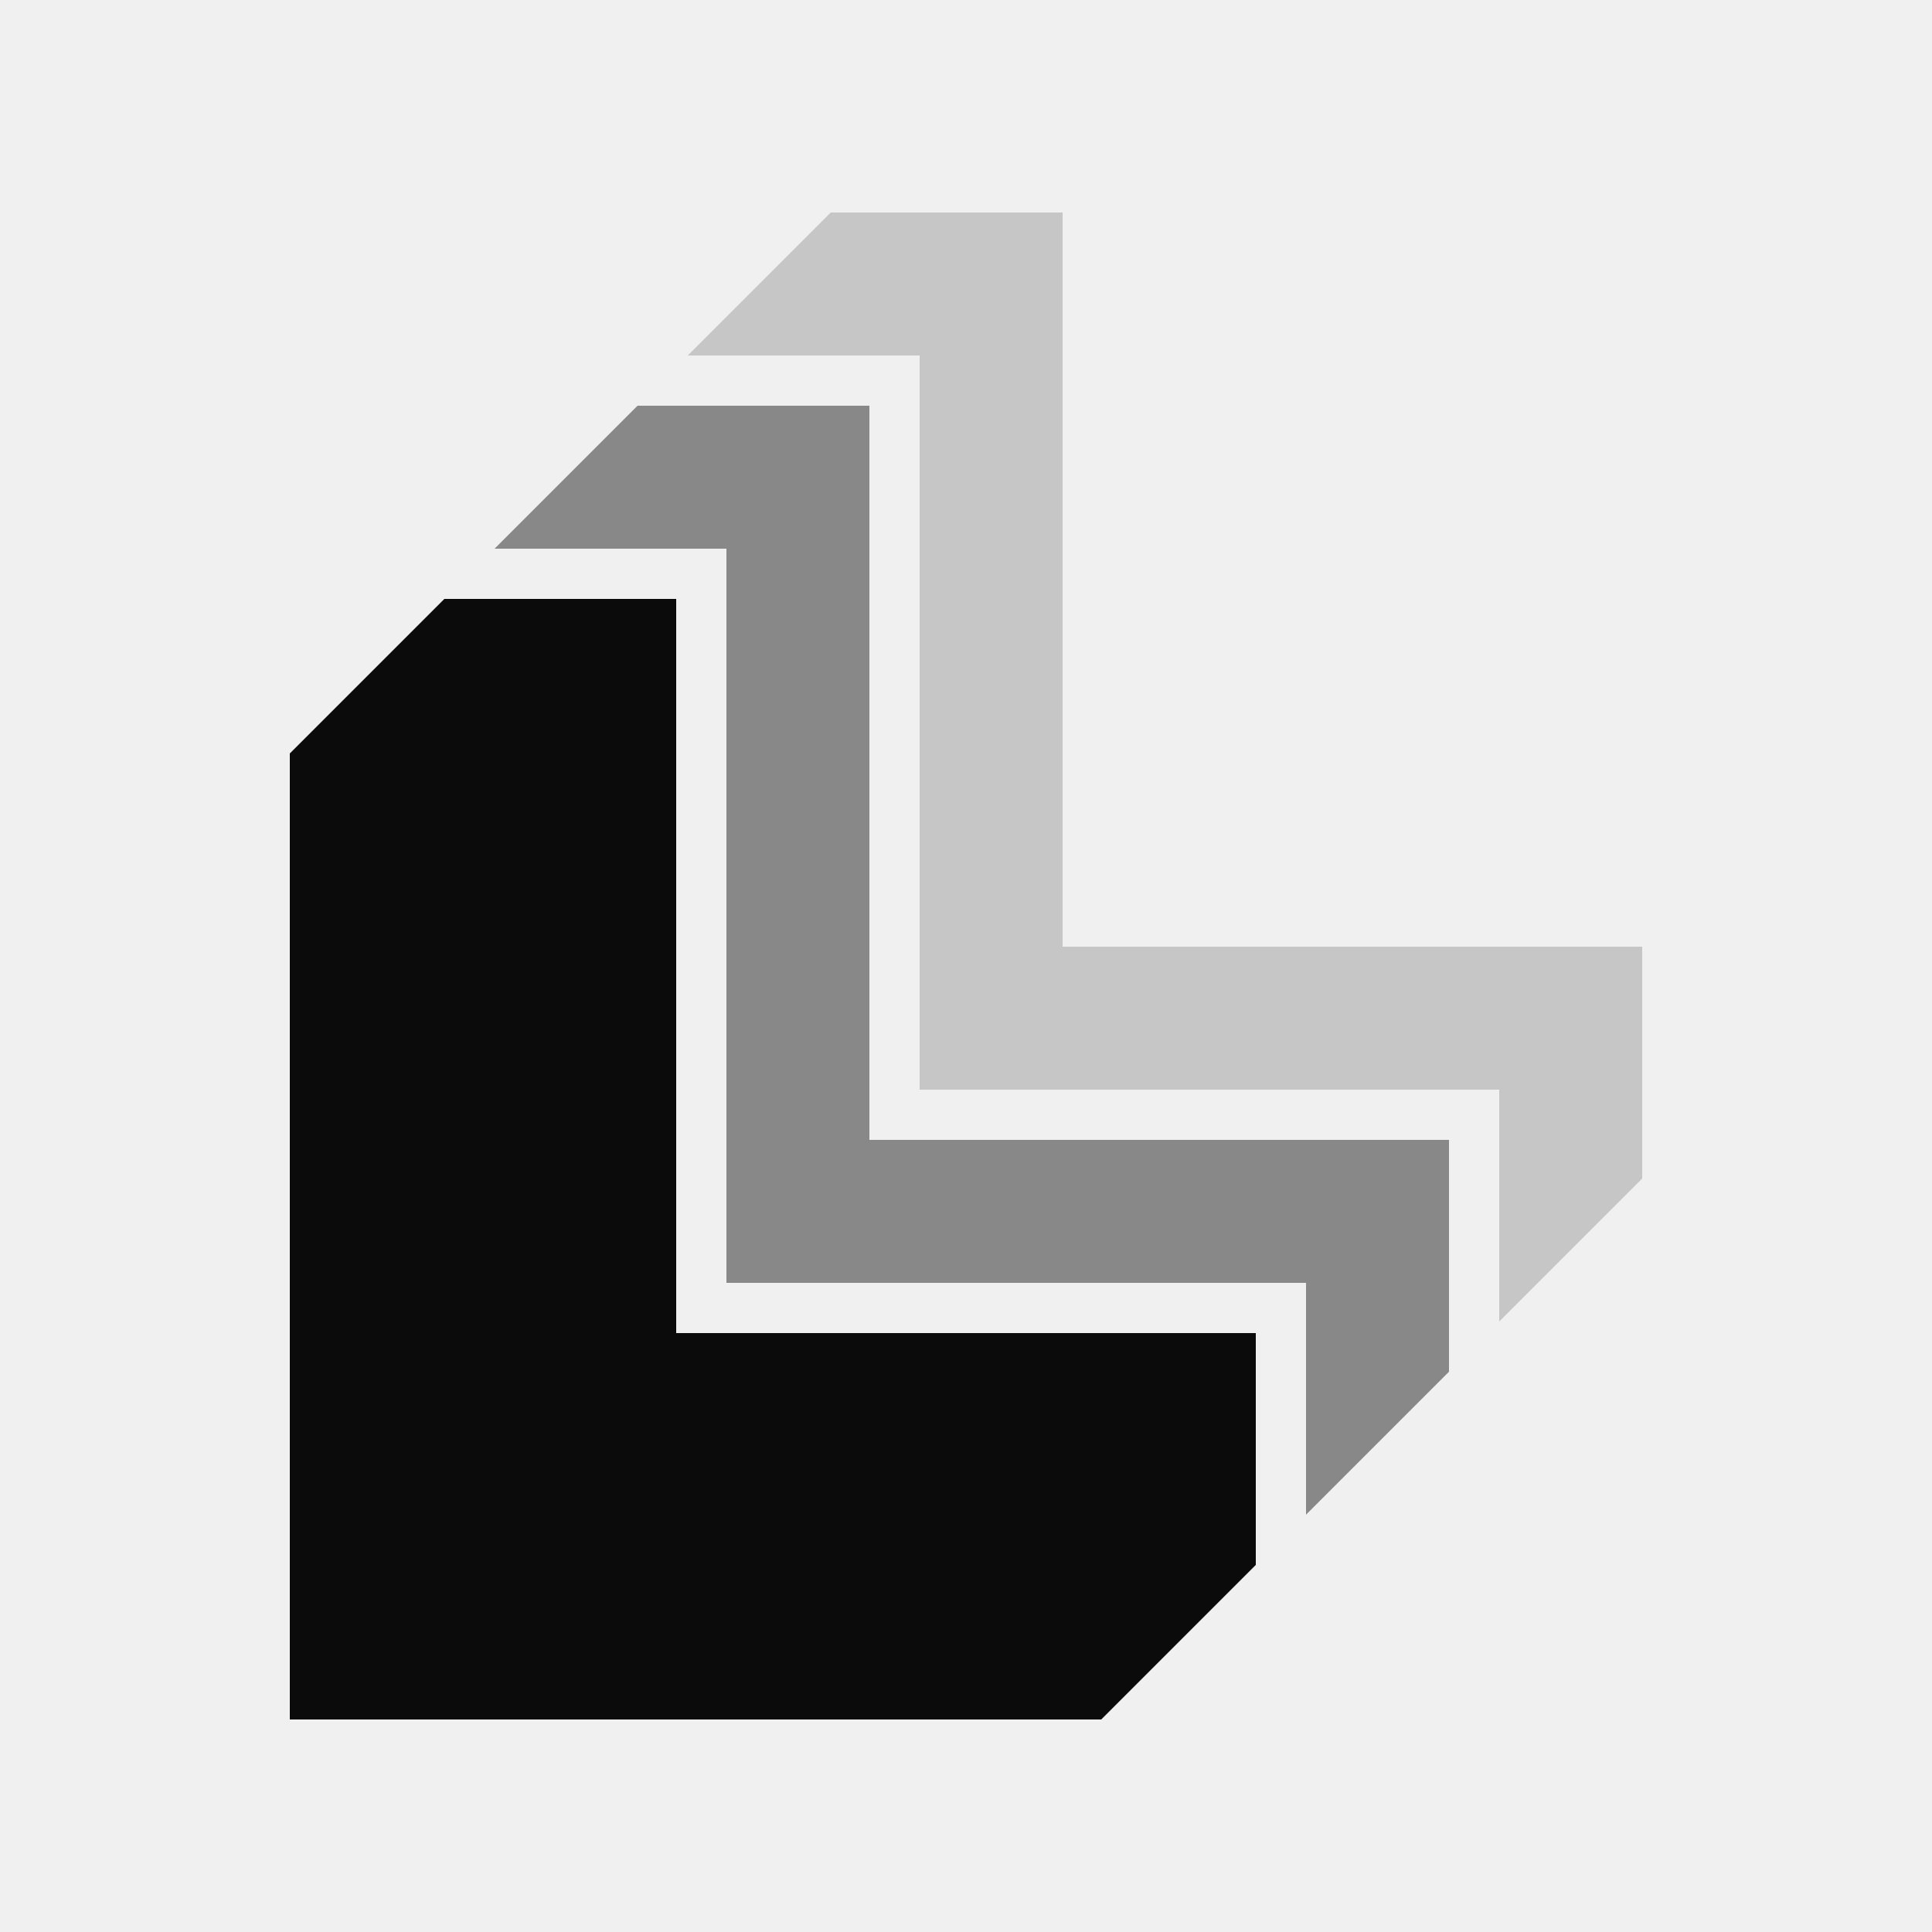
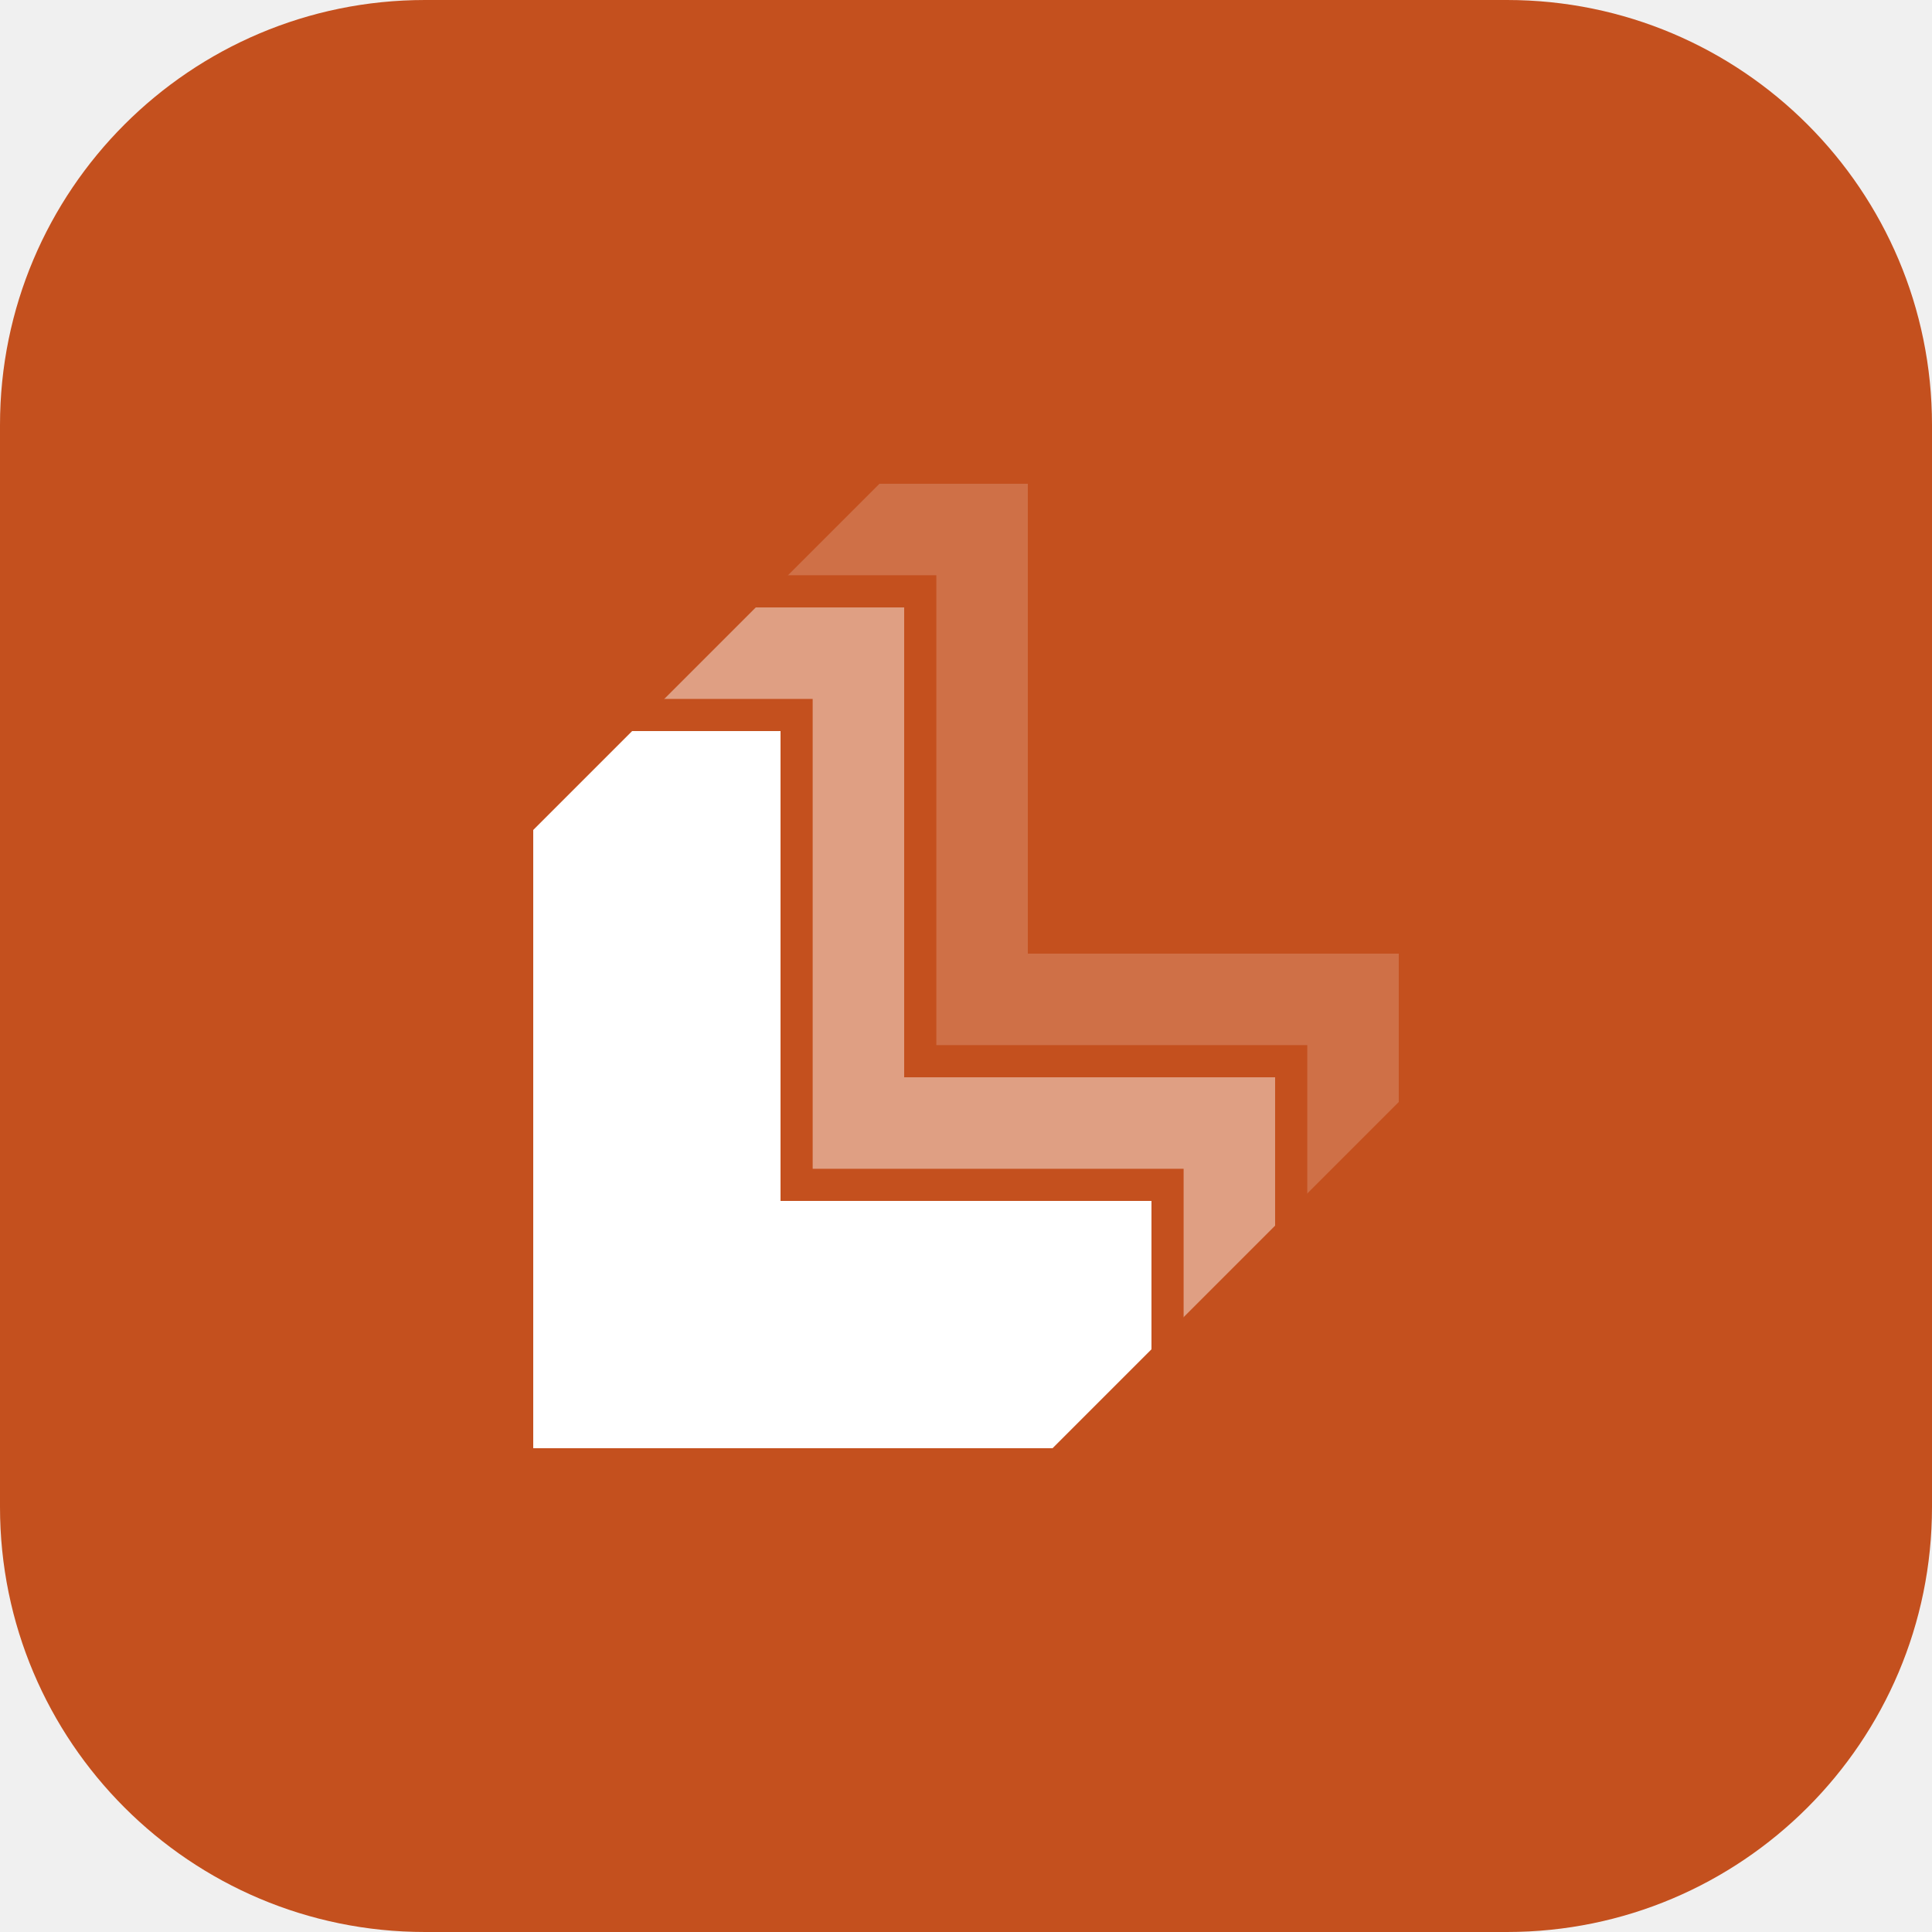
<svg xmlns="http://www.w3.org/2000/svg" viewBox="0 0 100 100">
-   <style>.m polygon{fill:#0B0B0B}@media (prefers-color-scheme:dark){.m polygon{fill:#F2F2ED}}</style>
  <defs>
-     <mask id="fav-2" maskUnits="userSpaceOnUse" x="0" y="0" width="100" height="100">
+     <mask id="li-2" maskUnits="userSpaceOnUse" x="0" y="0" width="100" height="100">
      <rect width="100" height="100" fill="#fff" />
      <polygon points="15,39 23,31 35,31 35,69 65,69 65,81 57,89 15,89" fill="#000" stroke="#000" stroke-width="5.2" />
      <polygon points="25,29 33,21 45,21 45,59 75,59 75,71 67,79 25,79" fill="#000" stroke="#000" stroke-width="5.2" />
    </mask>
-     <mask id="fav-1" maskUnits="userSpaceOnUse" x="0" y="0" width="100" height="100">
+     <mask id="li-1" maskUnits="userSpaceOnUse" x="0" y="0" width="100" height="100">
      <rect width="100" height="100" fill="#fff" />
      <polygon points="15,39 23,31 35,31 35,69 65,69 65,81 57,89 15,89" fill="#000" stroke="#000" stroke-width="5.2" />
    </mask>
  </defs>
-   <g class="m">
-     <polygon points="35,19 43,11 55,11 55,49 85,49 85,61 77,69 35,69" fill="#0B0B0B" fill-opacity="0.18" mask="url(#fav-2)" />
-     <polygon points="25,29 33,21 45,21 45,59 75,59 75,71 67,79 25,79" fill="#0B0B0B" fill-opacity="0.45" mask="url(#fav-1)" />
-     <polygon points="15,39 23,31 35,31 35,69 65,69 65,81 57,89 15,89" fill="#0B0B0B" />
+   <rect width="100" height="100" rx="22" fill="#C4501E" />
+   <g transform="translate(18 18) scale(0.64)">
+     <polygon points="35,19 43,11 55,11 55,49 85,49 85,61 77,69 35,69" fill="#FFFFFF" fill-opacity="0.18" mask="url(#li-2)" />
+     <polygon points="25,29 33,21 45,21 45,59 75,59 75,71 67,79 25,79" fill="#FFFFFF" fill-opacity="0.45" mask="url(#li-1)" />
+     <polygon points="15,39 23,31 35,31 35,69 65,69 65,81 57,89 15,89" fill="#FFFFFF" />
  </g>
</svg>
